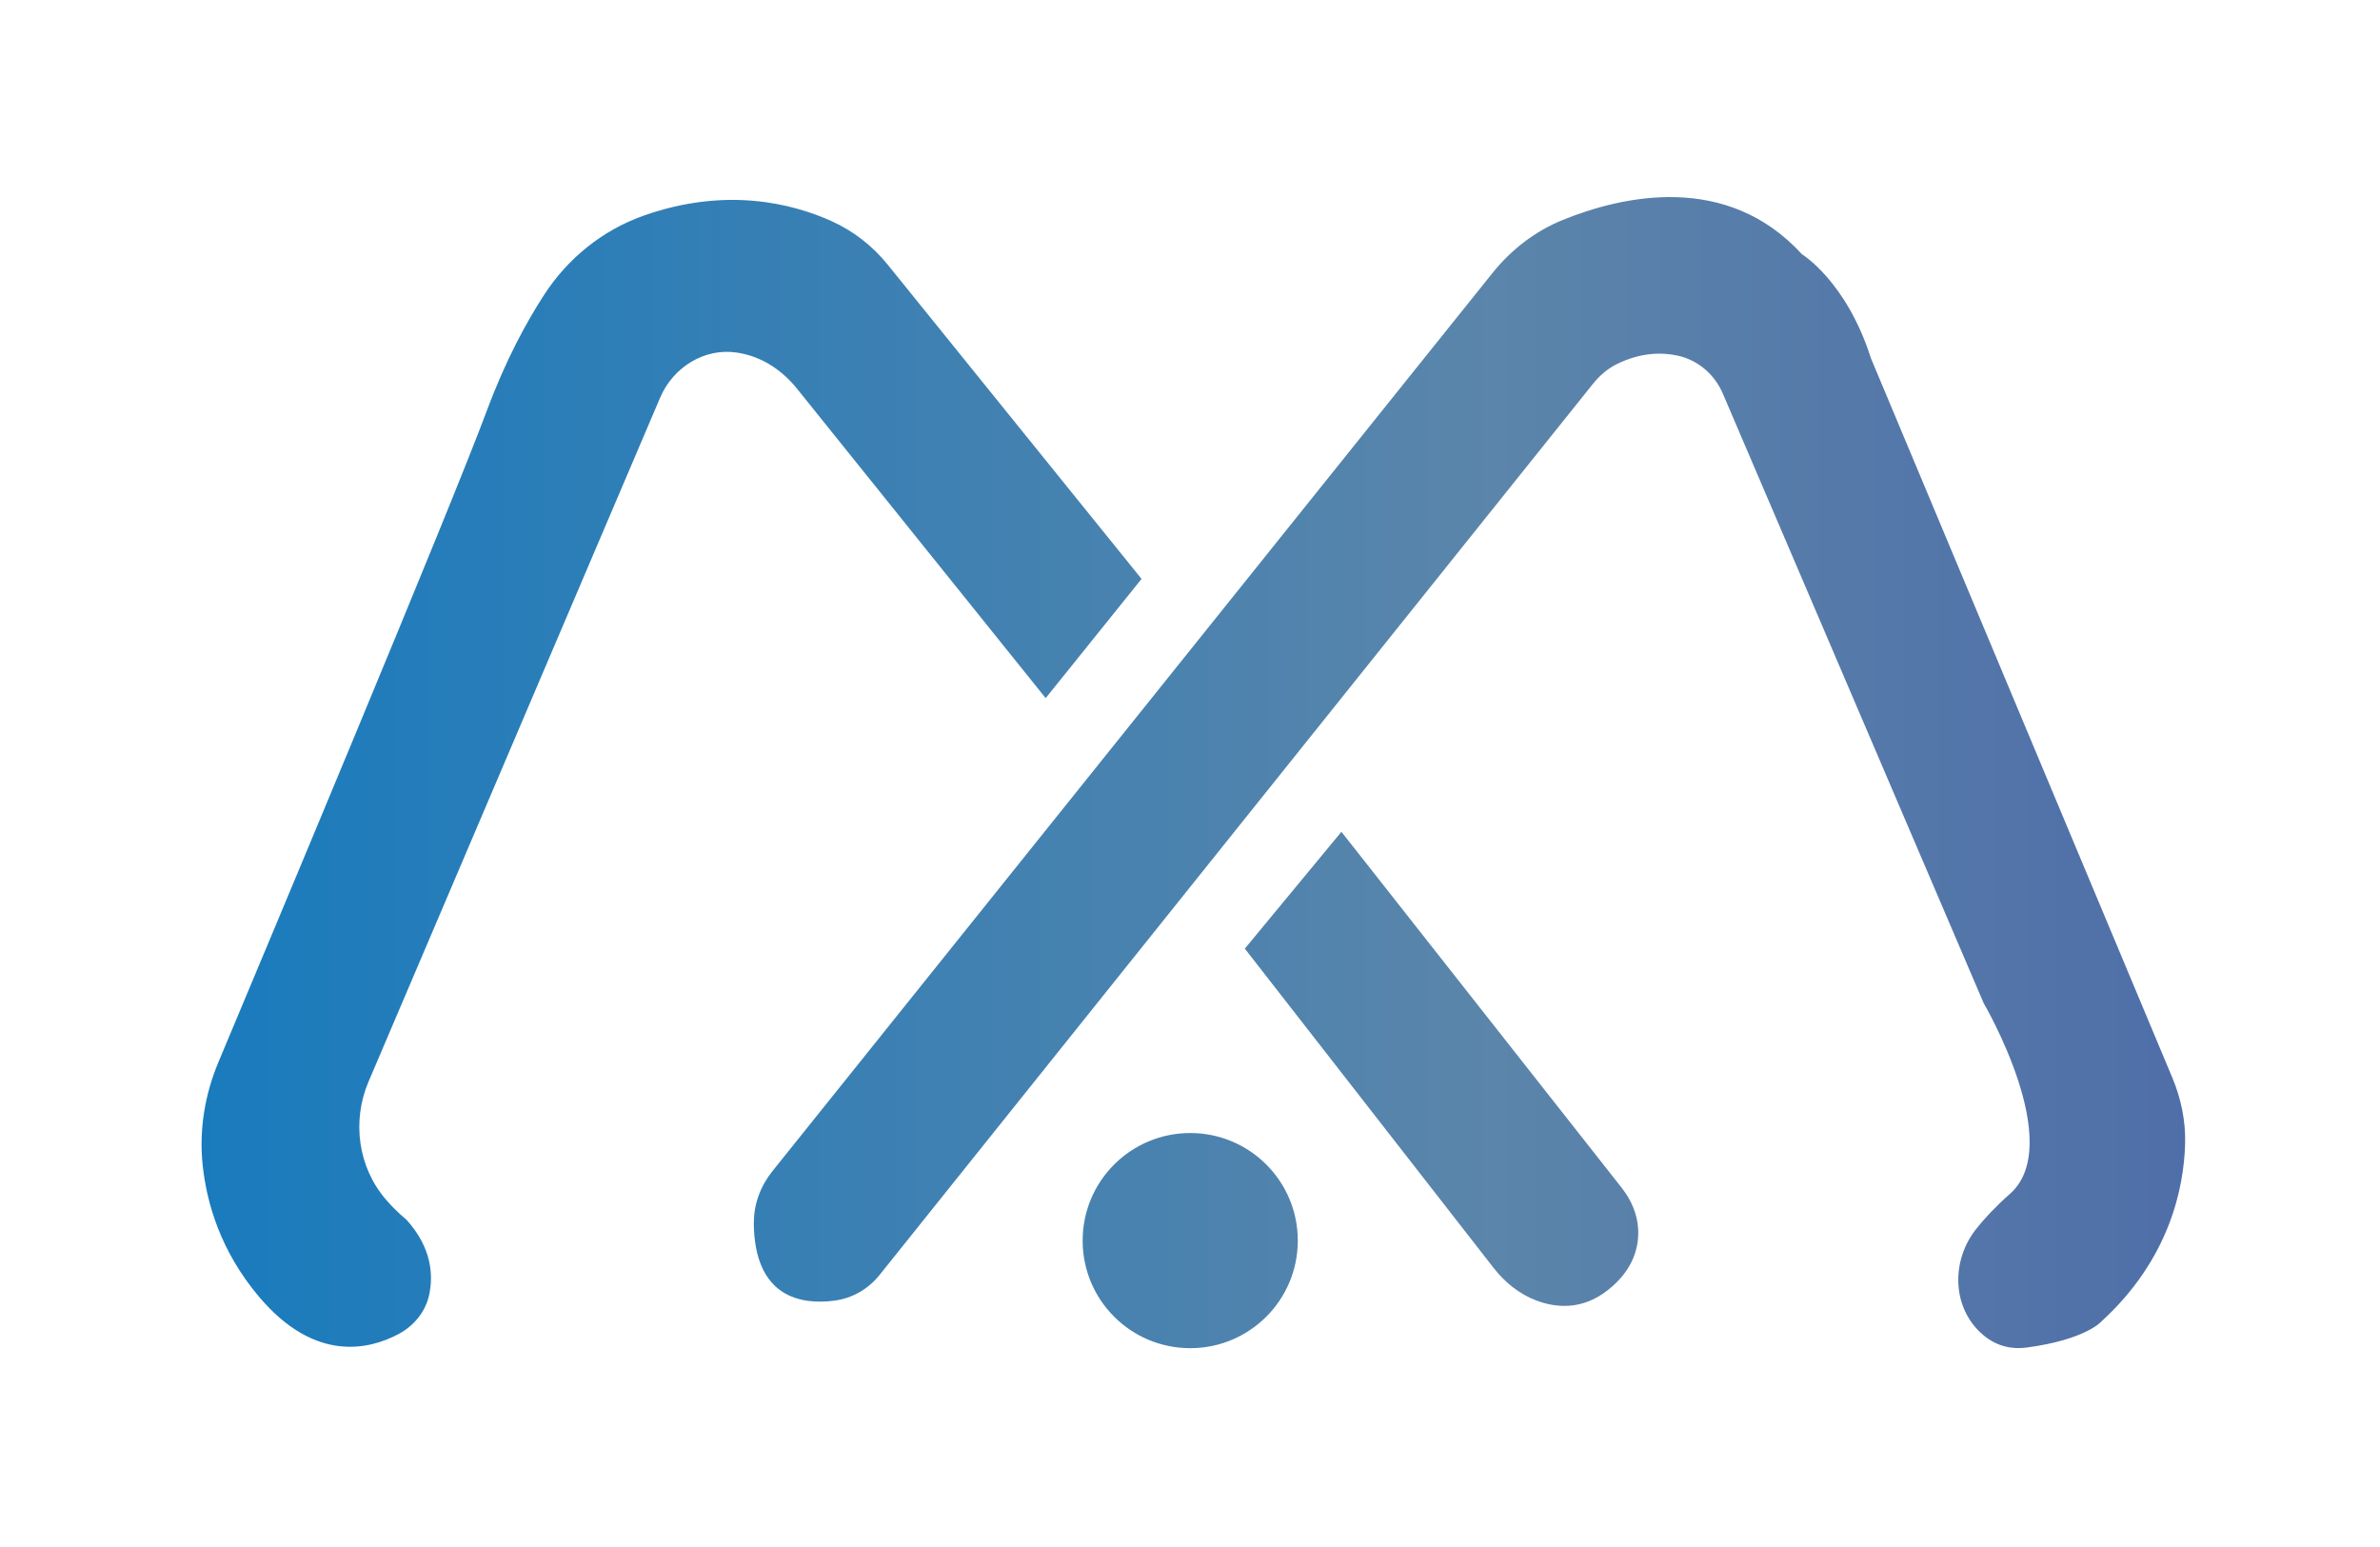
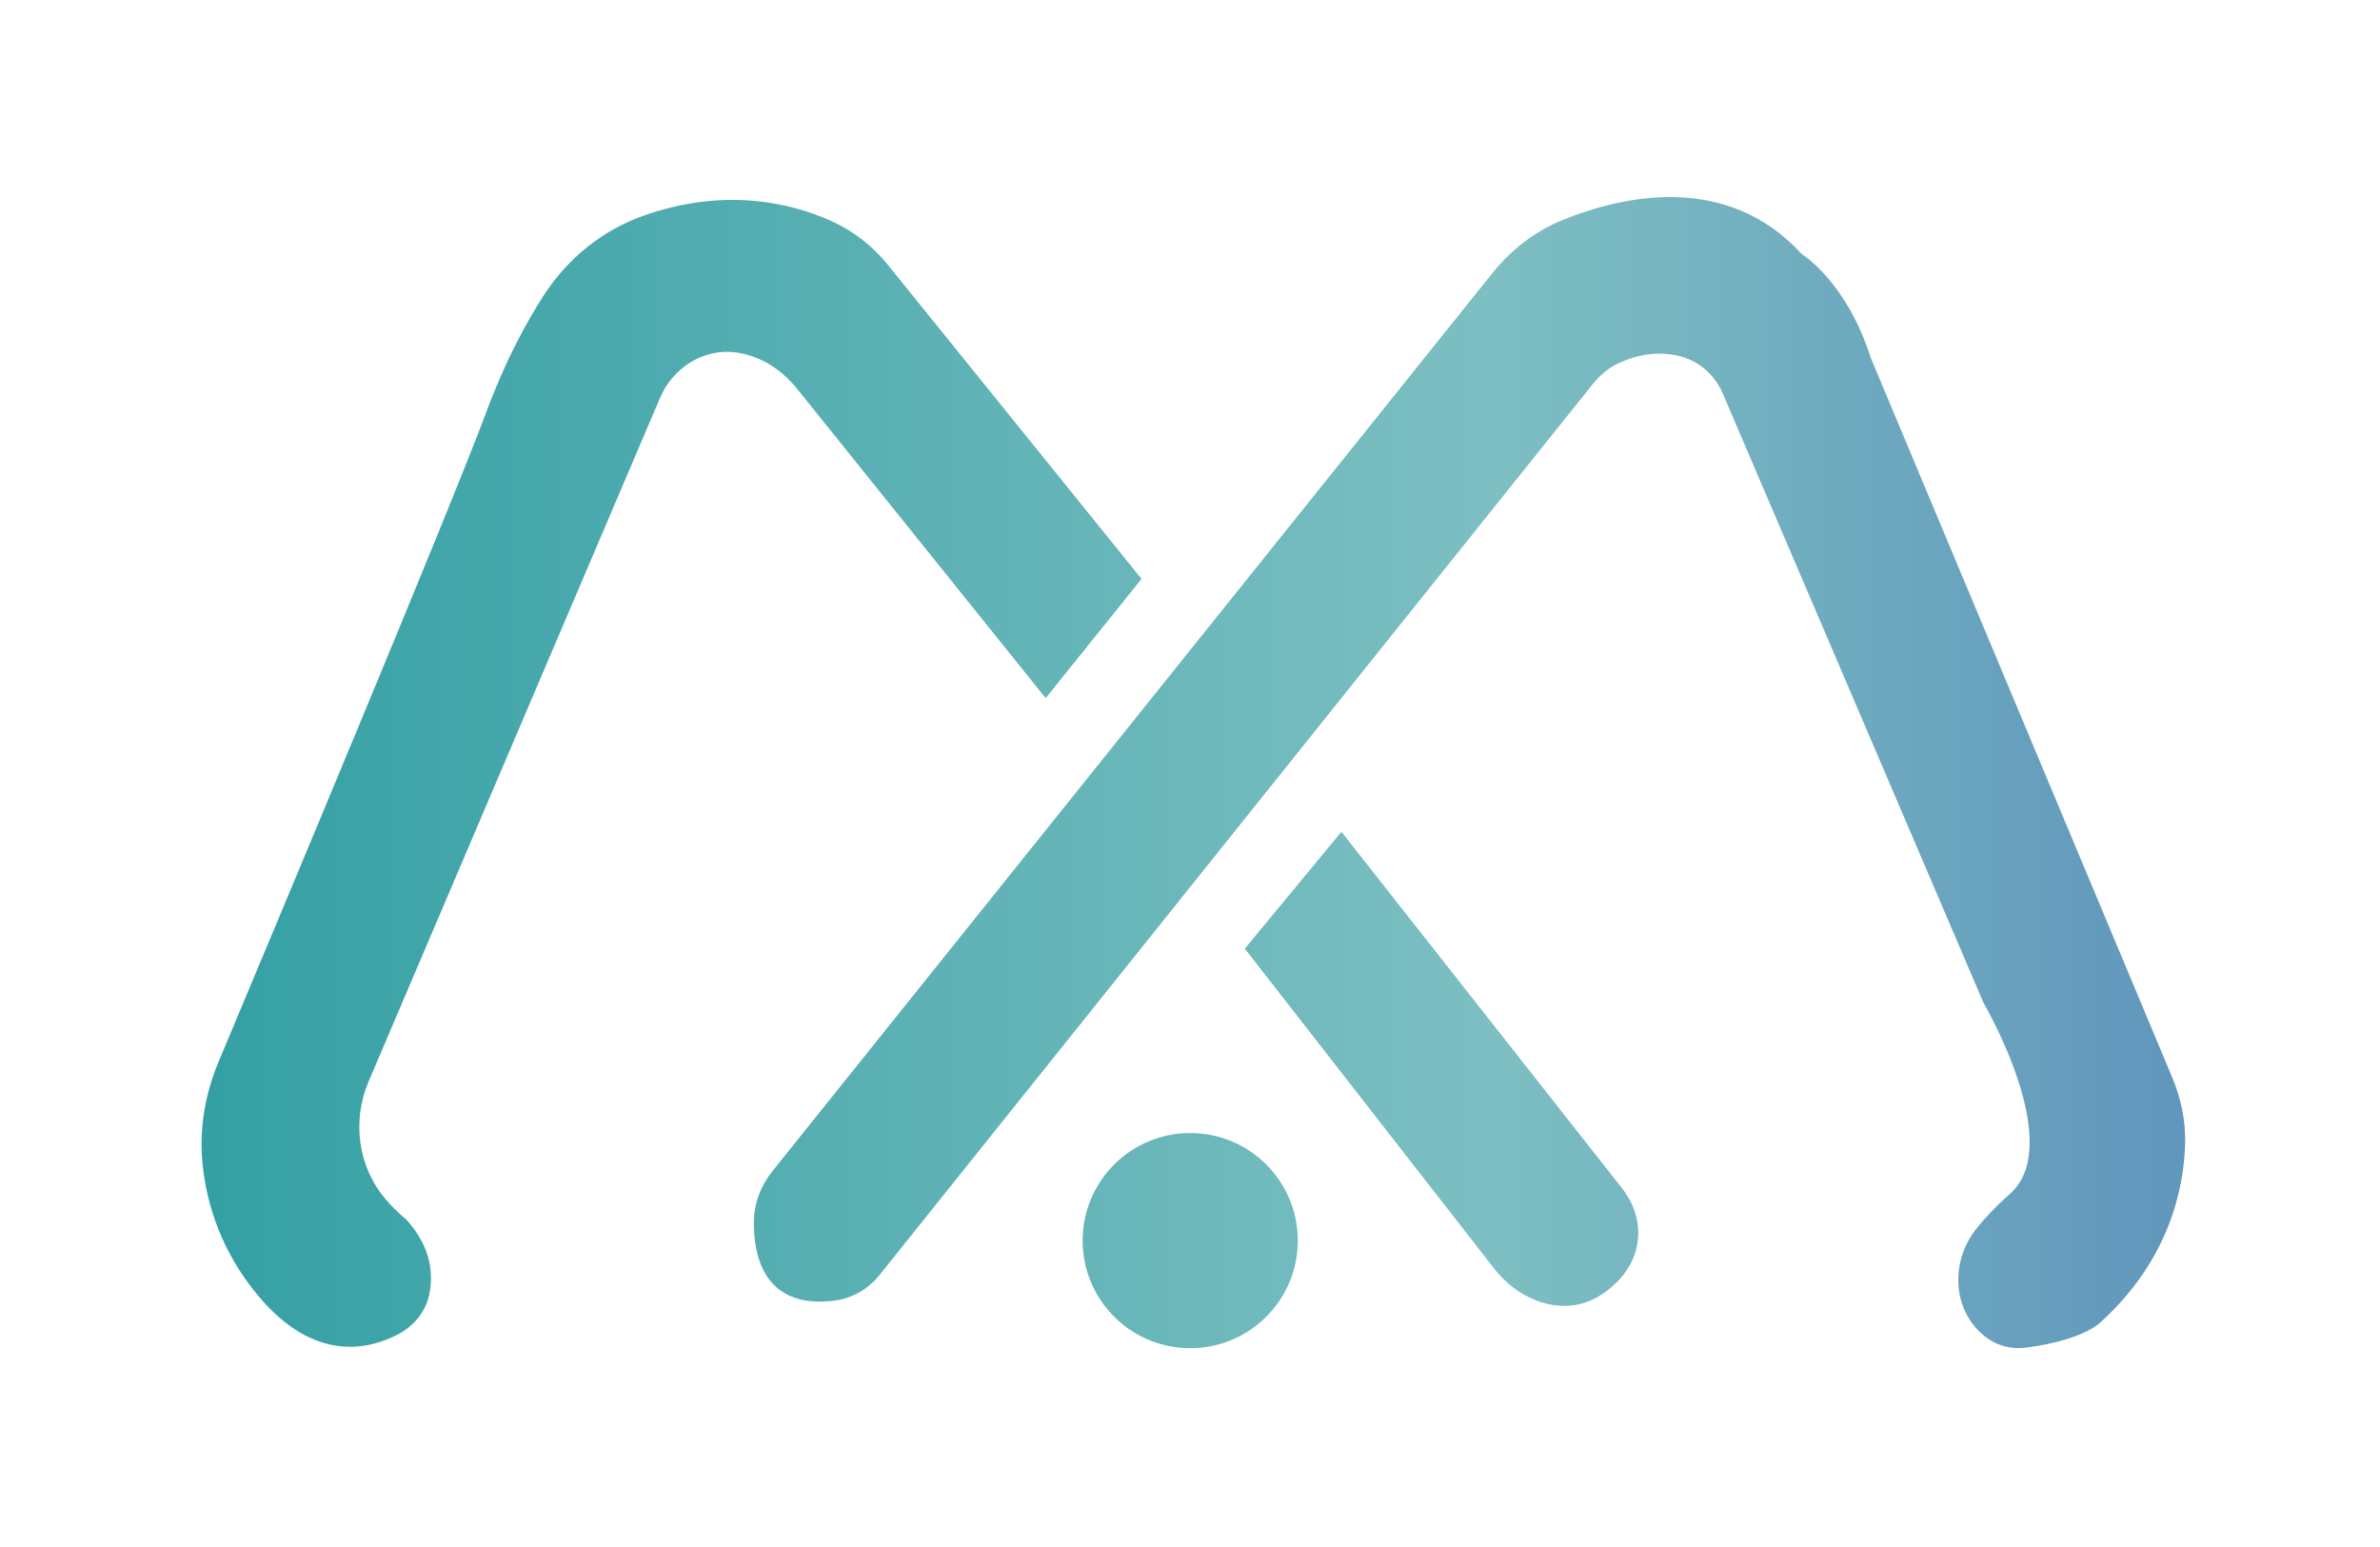
<svg xmlns="http://www.w3.org/2000/svg" viewBox="0 0 433.2 281.52" role="img" aria-labelledby="title">
  <defs>
    <linearGradient id="avareno-mark-gradient" x1="36.69" y1="140.63" x2="488.33" y2="140.63" gradientUnits="userSpaceOnUse">
-       <stop offset="0" stop-color="#197BBD" />
-       <stop offset=".52" stop-color="#5B85AA" />
-       <stop offset="1" stop-color="#475EA8" />
+       <stop offset="0" stop-color="#34A0A4" />
+       <stop offset=".52" stop-color="#7DBFC2" />
+       <stop offset="1" stop-color="#4C79B8" />
    </linearGradient>
  </defs>
  <path fill="url(#avareno-mark-gradient)" d="M226.57,172.68l17.59-21.28,51.03,64.82c1.69,2.15,2.83,4.72,2.98,7.45.18,3.26-.82,7.45-5.5,11.14s-9.43,3.26-13.01,1.91c-3.11-1.17-5.75-3.31-7.79-5.93l-45.29-58.12ZM67.1,196.83l53.06-124.46c2.34-5.49,8.02-9.08,13.93-8.2.41.06.83.14,1.26.24,3.85.87,7.21,3.22,9.69,6.3l45.29,56.36,17.45-21.7-46.18-57.17c-2.75-3.41-6.24-6.15-10.24-7.95-7.17-3.23-19.23-6.29-34.2-1-7.5,2.65-13.84,7.79-18.16,14.47-3.19,4.93-6.99,11.89-10.38,21.01-6.62,17.84-39.94,97.33-48.86,118.59-2.49,5.94-3.55,12.38-2.87,18.78.74,6.94,3.28,15.66,10.24,23.91,10.25,12.16,20.2,9.59,25.41,6.81,2.78-1.48,4.9-4.03,5.57-7.11.76-3.48.56-8.55-4.17-13.75,0,0-1.67-1.29-3.62-3.53-5.17-5.93-6.31-14.38-3.22-21.61ZM137.2,222.58c.12,13.72,8.76,14.95,14.73,14.15,3.23-.43,6.14-2.12,8.17-4.67,17.37-21.69,115.86-144.73,129.8-162.14,1.21-1.51,2.68-2.81,4.43-3.67,4.29-2.1,8.08-2.16,11.03-1.52,3.69.8,6.72,3.41,8.21,6.88l47.5,111s15.02,25.62,4.79,34.68c-2.7,2.39-4.71,4.55-6.2,6.45-4.41,5.6-4.41,13.77.72,18.72,2.04,1.96,4.82,3.31,8.56,2.81,10.69-1.44,13.53-4.72,13.53-4.72,12.44-11.37,15.04-24.34,15.26-32.4.11-4.13-.75-8.23-2.35-12.04l-54.83-130.88c-4.47-14.04-12.55-18.94-12.55-18.94-13.72-15.02-32.75-10.63-43.54-6.26-5.04,2.04-9.41,5.43-12.81,9.67l-131.04,163.45c-2.15,2.68-3.42,5.99-3.39,9.42ZM216.64,206.23c-10.81,0-19.58,8.76-19.58,19.58s8.76,19.58,19.58,19.58,19.58-8.76,19.58-19.58-8.76-19.58-19.58-19.58Z" />
</svg>
